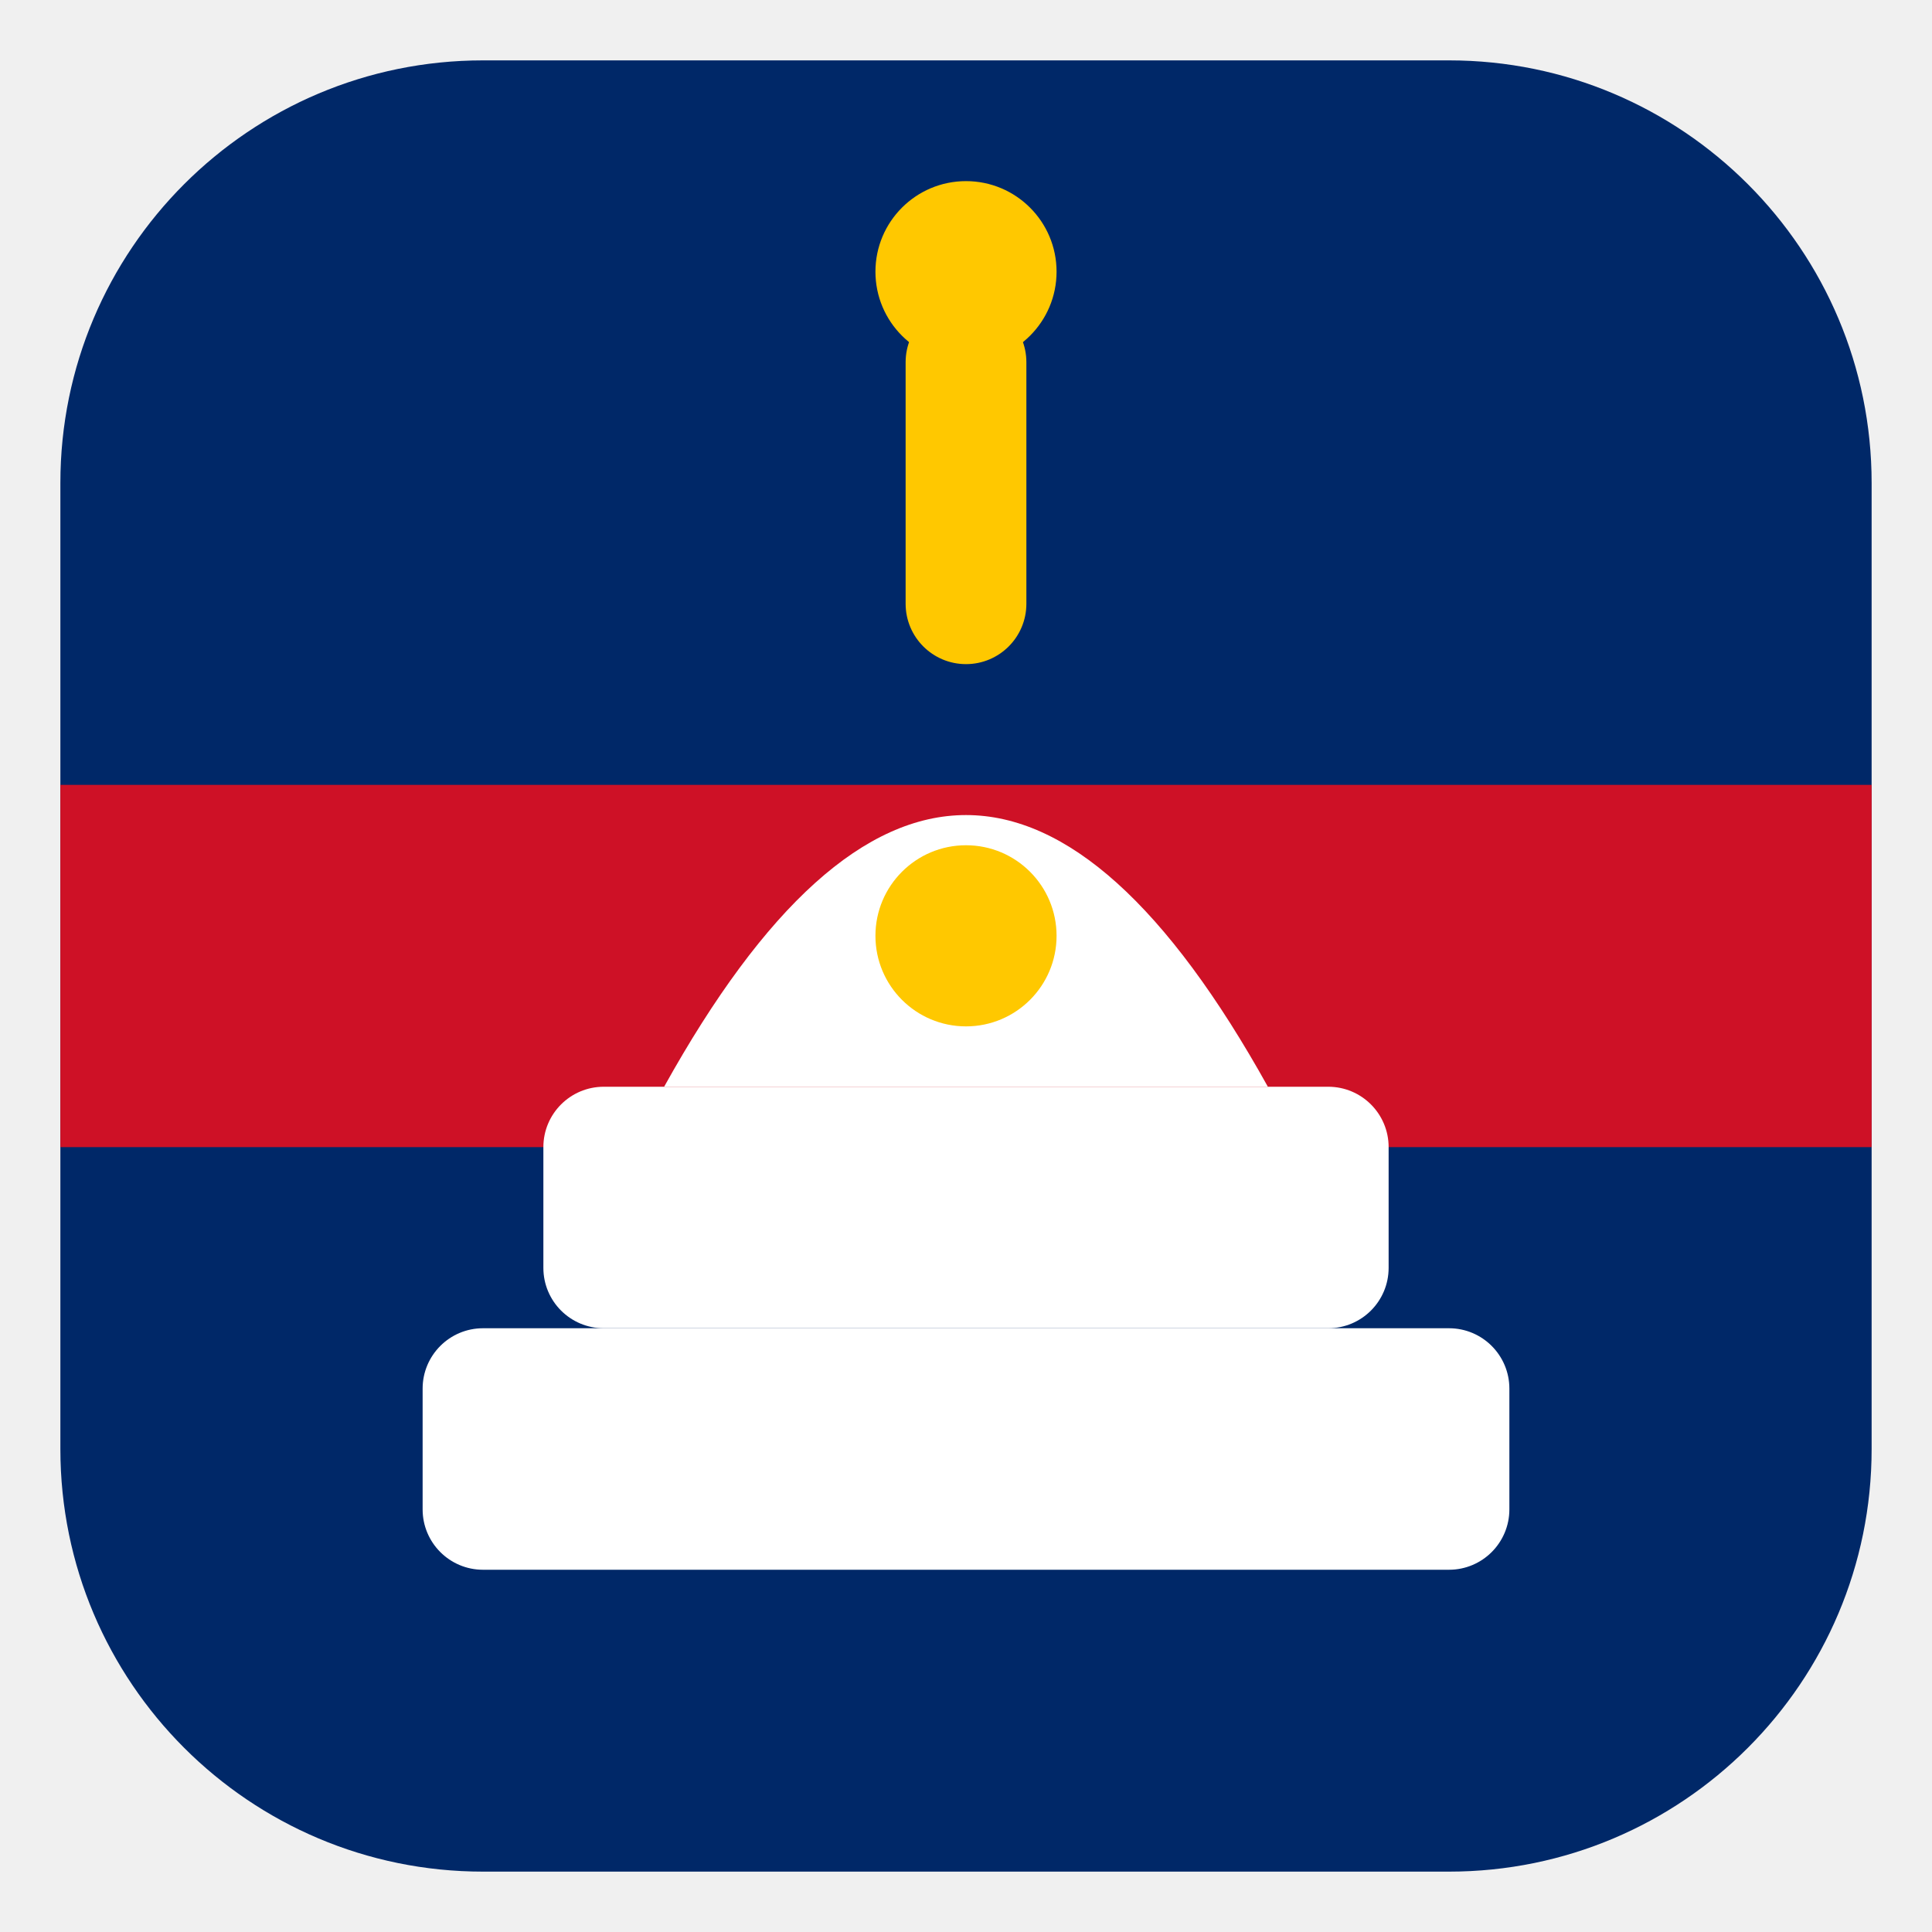
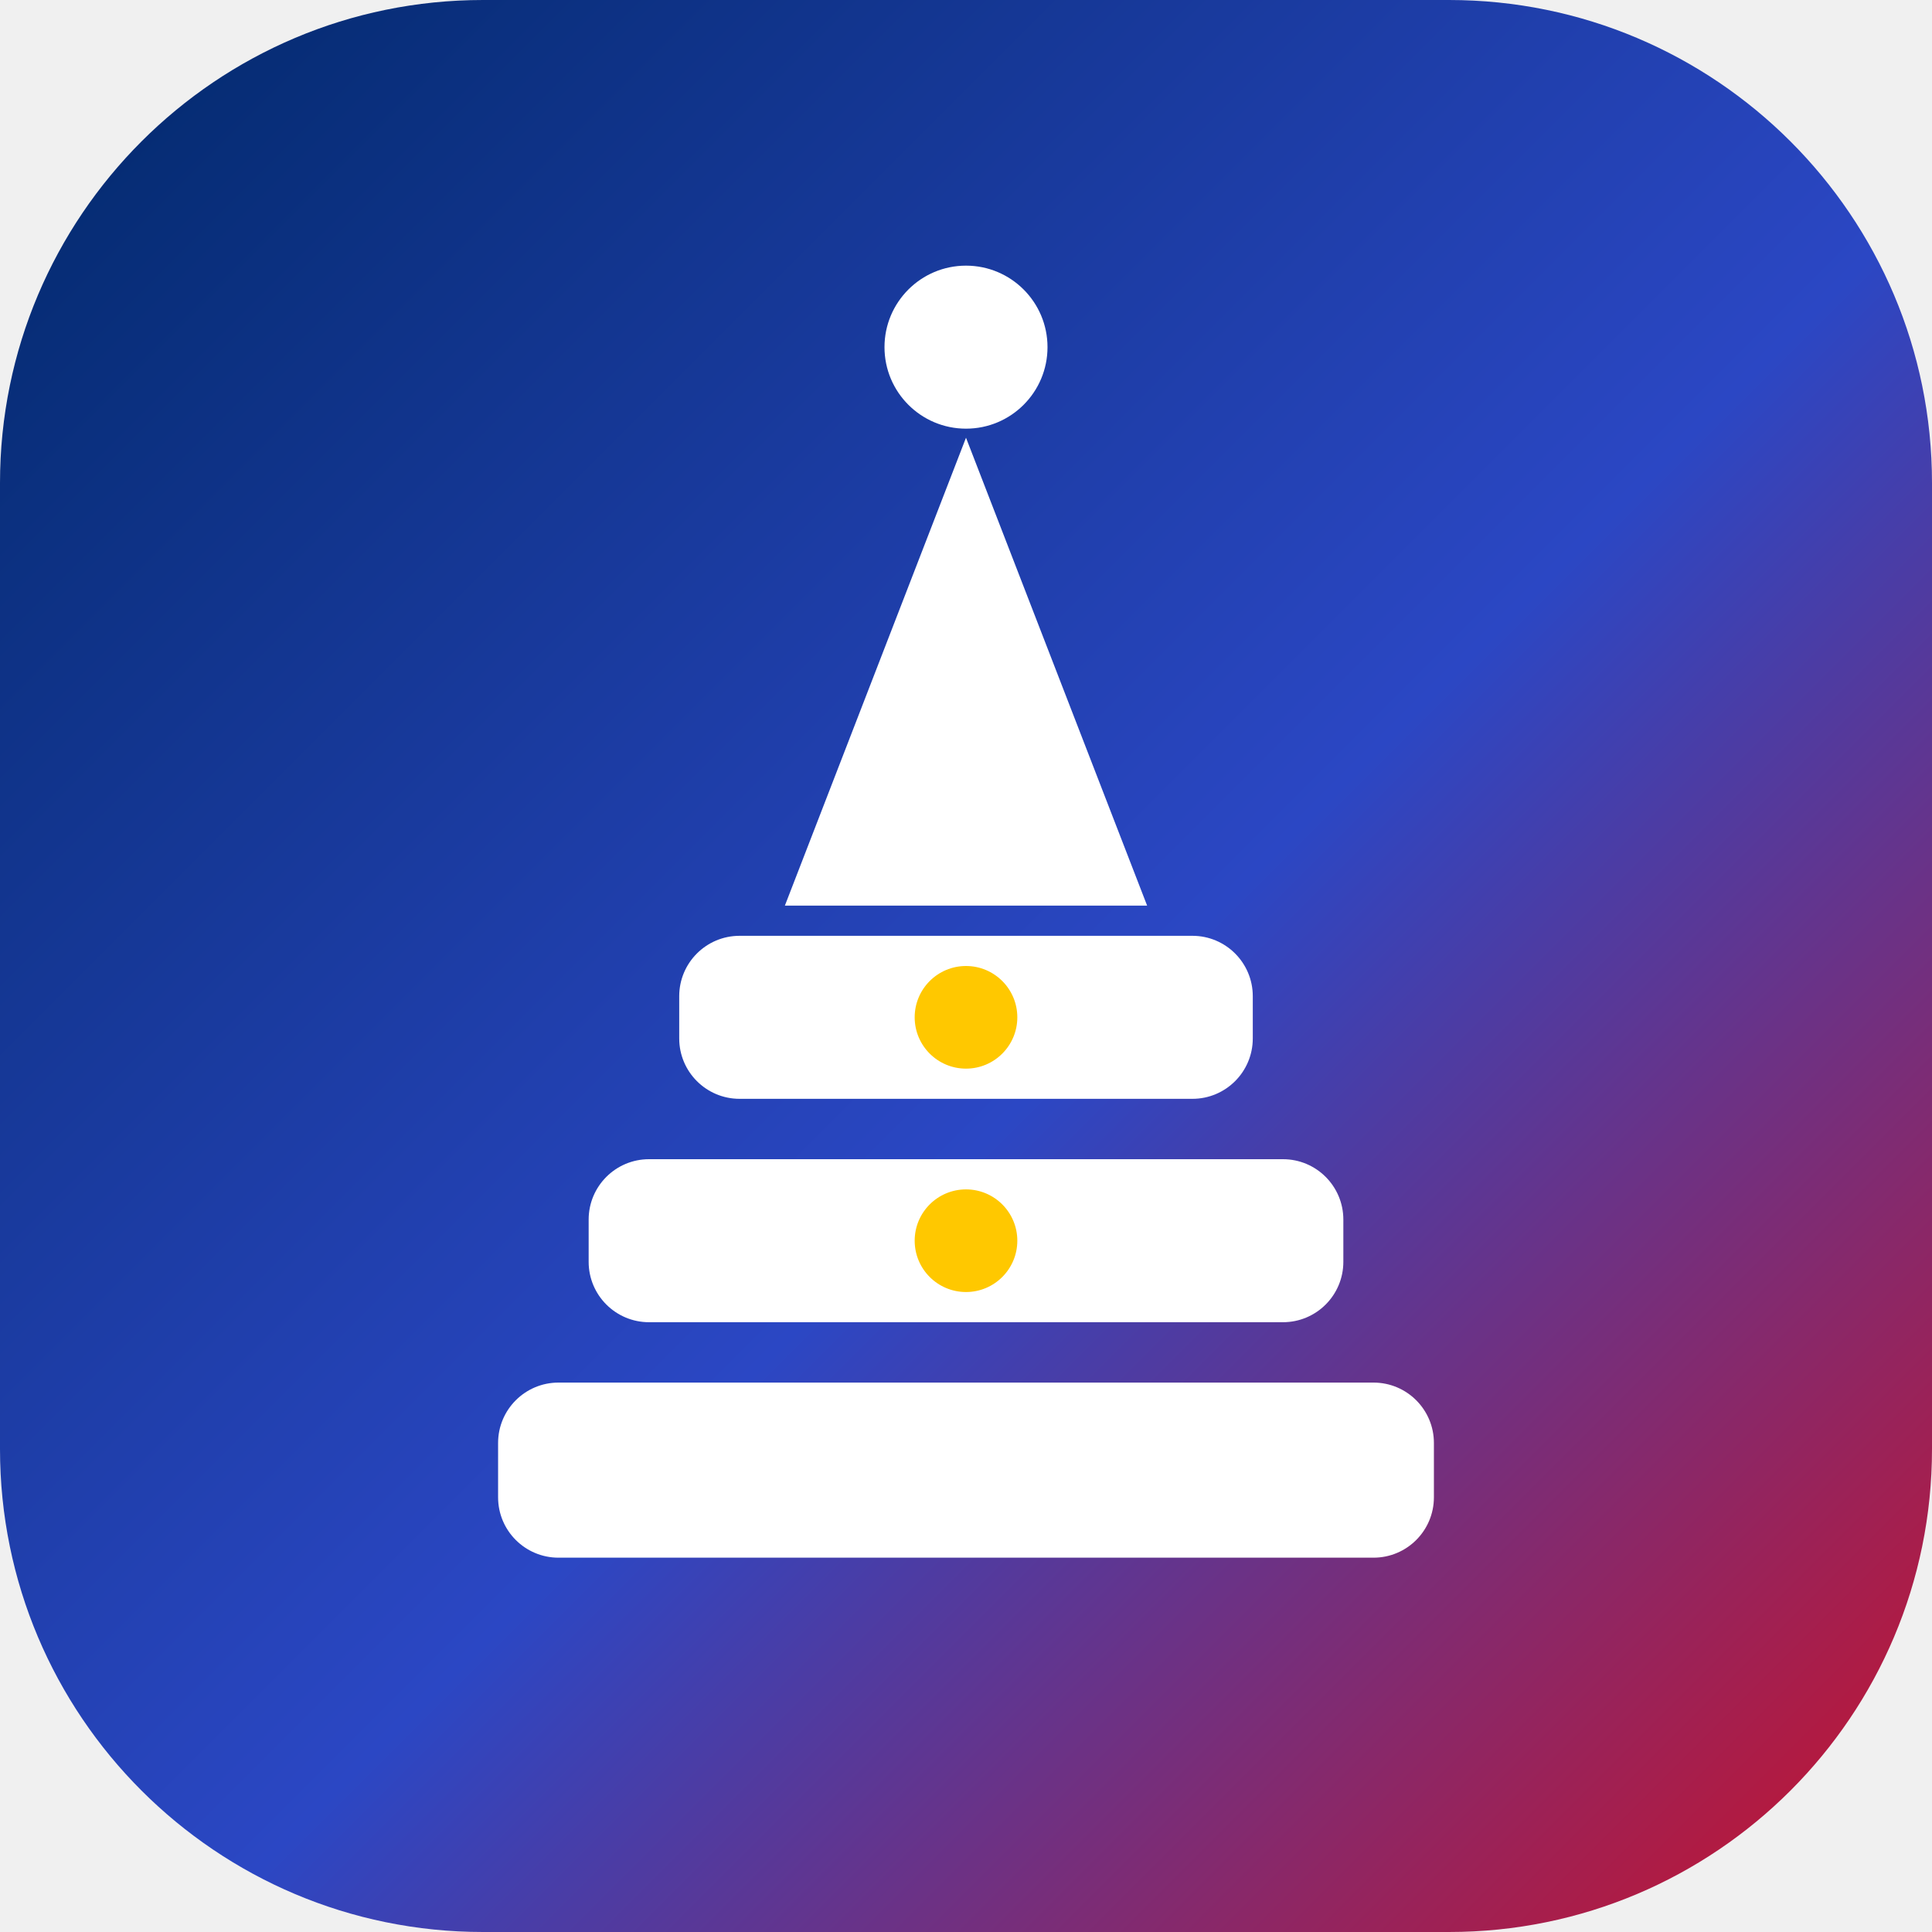
<svg xmlns="http://www.w3.org/2000/svg" viewBox="0 0 64 64" role="img" aria-label="HianLao logo">
-   <rect x="2" y="2" width="60" height="60" rx="14" fill="#002868" />
-   <rect x="2" y="26" width="60" height="12" fill="#ce1126" />
-   <rect x="14" y="44" width="36" height="8" rx="2" fill="#fff" />
-   <rect x="18" y="36" width="28" height="8" rx="2" fill="#fff" />
-   <path d="M22 36 Q32 18 42 36 Z" fill="#fff" />
-   <rect x="30" y="10" width="4" height="12" rx="2" fill="#ffc800" />
-   <circle cx="32" cy="9" r="3" fill="#ffc800" />
-   <circle cx="32" cy="31" r="3" fill="#ffc800" />
+   <defs>
+     <linearGradient id="bg" x1="0" y1="0" x2="1" y2="1">
+       <stop offset="0" stop-color="#002868" />
+       <stop offset=".55" stop-color="#2b47c4" />
+       <stop offset="1" stop-color="#ce1126" />
+     </linearGradient>
+   </defs>
+   <rect width="64" height="64" rx="16" fill="url(#bg)" />
+   <g fill="#fff">
+     <circle cx="32" cy="11.5" r="2.7" />
+     <path d="M32 14.5 L38 30 H26 Z" />
+     <rect x="22.5" y="31" width="19" height="5.4" rx="2" />
+     <rect x="19.5" y="38.4" width="25" height="5.4" rx="2" />
+     <rect x="16.5" y="45.8" width="31" height="5.8" rx="2" />
+   </g>
+   <circle cx="32" cy="33.7" r="1.7" fill="#ffc800" />
+   <circle cx="32" cy="41.1" r="1.7" fill="#ffc800" />
</svg>
